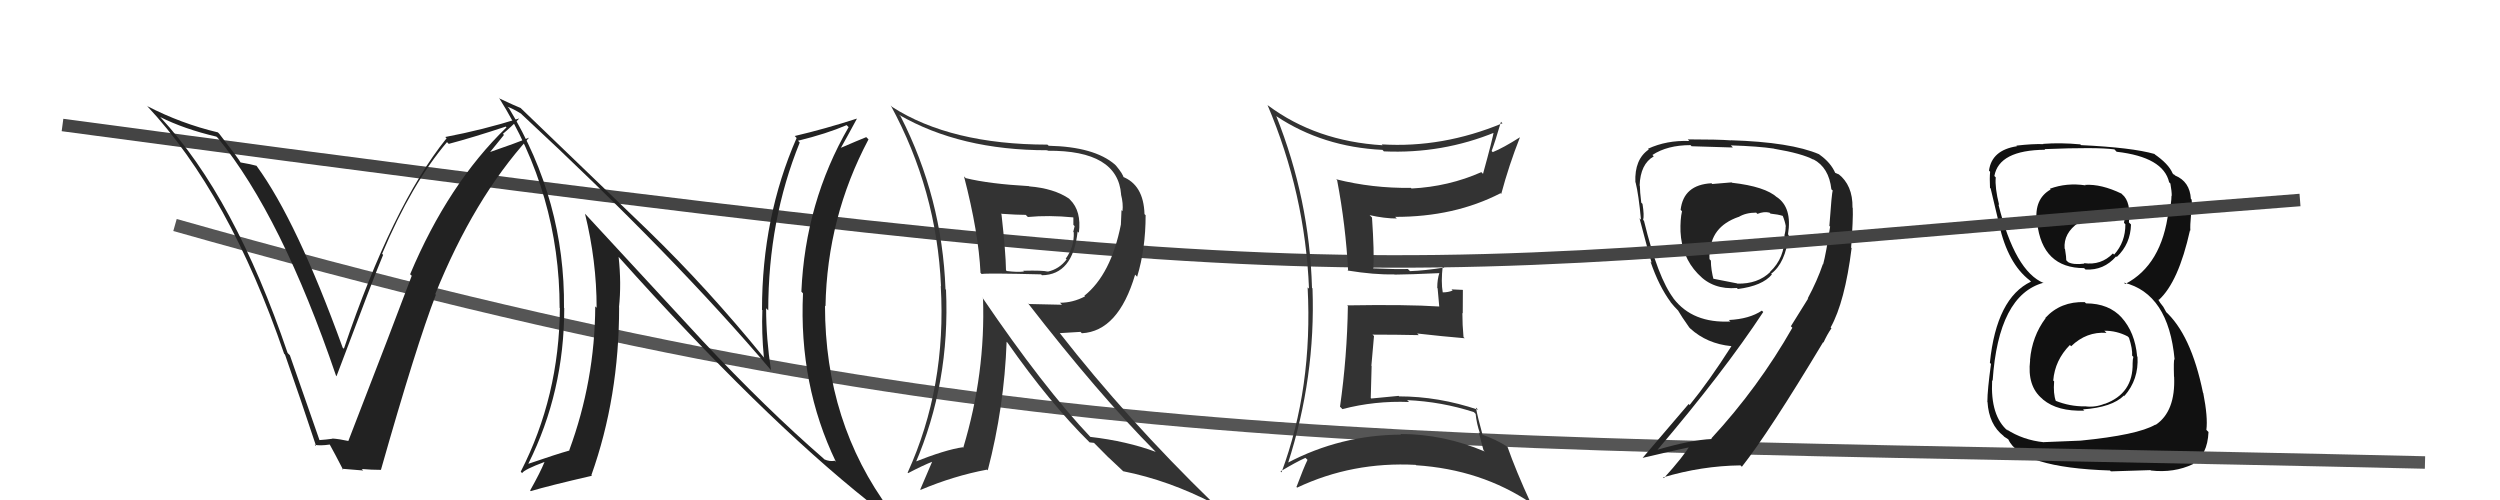
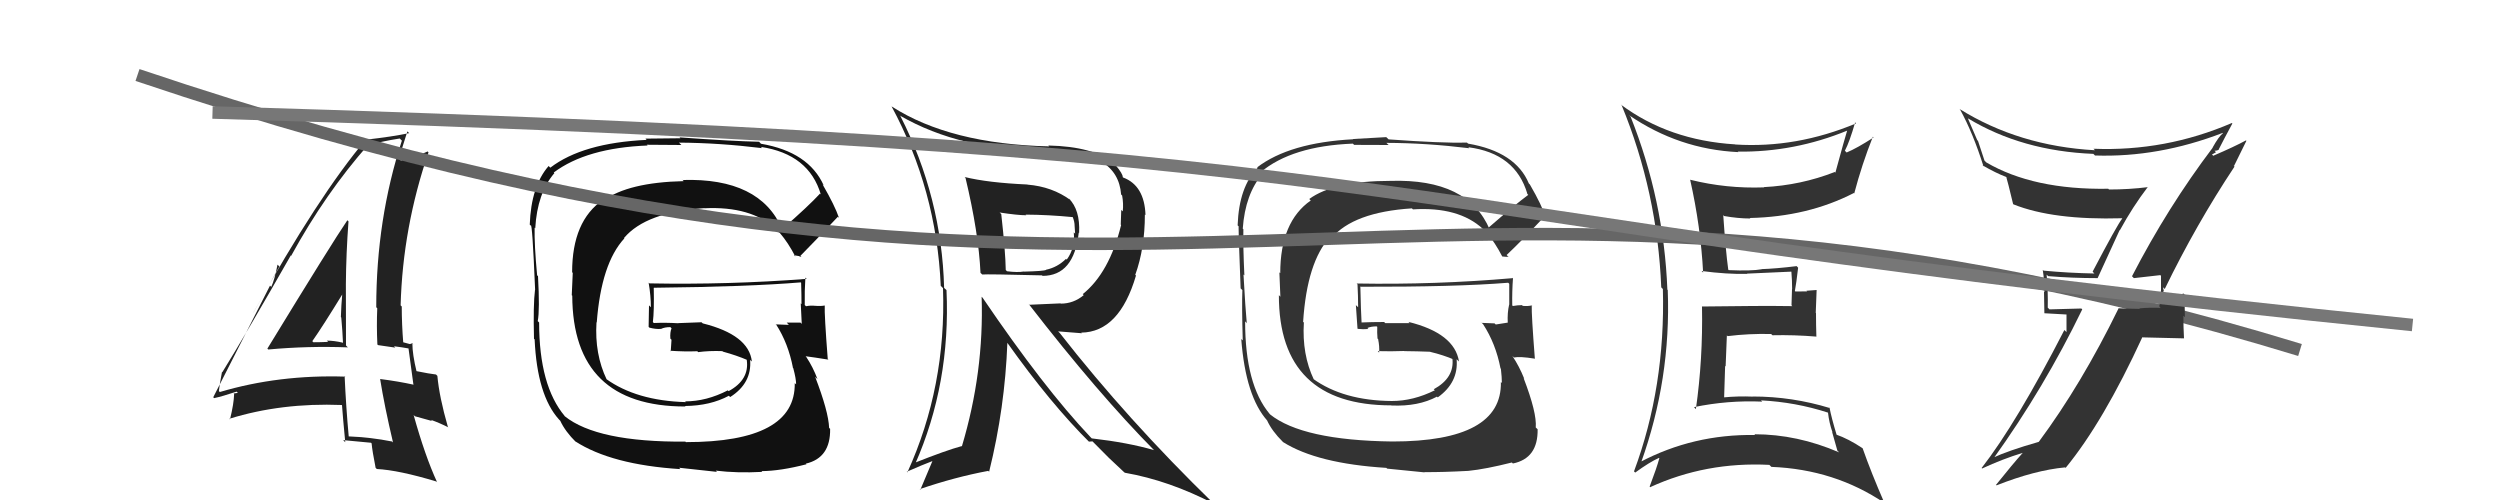
<svg xmlns="http://www.w3.org/2000/svg" width="200" height="40" viewBox="0,0,200,40">
-   <path fill="#111" d="M166.87 24.26L166.86 24.25L166.78 24.17Q164.85 24.10 163.63 25.43L163.78 25.58L163.65 25.45Q162.56 26.91 162.40 28.81L162.32 28.73L162.41 28.82Q162.16 30.89 163.38 31.90L163.39 31.91L163.45 31.97Q164.61 32.93 166.75 32.85L166.63 32.74L166.64 32.75Q168.96 32.59 169.92 31.64L170.01 31.73L169.95 31.68Q171.11 30.36 171.00 28.54L170.91 28.45L170.97 28.50Q170.80 26.58 169.71 25.38L169.62 25.29L169.76 25.43Q168.71 24.27 166.89 24.27ZM166.84 14.82L166.67 14.65L166.85 14.83Q165.33 14.60 163.99 15.10L164.04 15.15L164.05 15.16Q162.72 15.91 162.94 17.78L162.91 17.74L162.97 17.80Q163.38 21.45 166.73 21.45L166.81 21.53L166.84 21.56Q168.30 21.65 169.29 20.51L169.38 20.60L169.34 20.56Q170.44 19.52 170.48 17.96L170.30 17.78L170.31 17.80Q170.50 16.16 169.78 15.55L169.83 15.61L169.72 15.49Q168.10 14.71 166.81 14.79ZM166.58 35.39L166.45 35.25L163.52 35.37L163.52 35.38Q161.84 35.21 160.51 34.34L160.62 34.45L160.63 34.47Q159.22 33.28 159.37 30.43L159.37 30.42L159.41 30.47Q159.87 23.61 163.48 22.62L163.51 22.64L163.51 22.65Q161.20 21.71 159.87 16.34L159.85 16.33L159.93 16.40Q159.58 14.99 159.66 14.19L159.49 14.02L159.55 14.08Q159.92 12.01 163.61 11.98L163.62 11.99L163.57 11.93Q167.70 11.76 169.15 11.95L169.21 12.01L169.33 12.14Q173.07 12.57 173.53 14.58L173.63 14.68L173.63 14.68Q173.74 15.29 173.74 15.67L173.65 15.58L173.72 15.65Q173.71 16.33 173.52 16.94L173.41 16.82L173.48 16.89Q172.95 21.20 170.02 22.72L170.00 22.70L169.91 22.61Q173.48 23.48 173.97 28.77L173.91 28.71L173.95 28.74Q173.88 28.83 173.92 30.13L174.06 30.26L173.93 30.13Q174.05 32.92 172.45 33.99L172.37 33.91L172.43 33.97Q171.01 34.80 166.45 35.25ZM168.81 37.65L168.87 37.71L172.04 37.61L172.07 37.64Q173.92 37.85 175.44 37.13L175.28 36.97L175.41 37.10Q176.60 36.43 176.68 34.56L176.54 34.42L176.51 34.39Q176.64 33.38 176.26 31.44L176.32 31.50L176.24 31.42Q175.28 26.72 173.18 24.86L173.31 24.99L173.06 24.54L172.82 24.23L172.62 23.91L172.70 24.00Q174.28 22.57 175.20 18.42L175.29 18.51L175.23 18.46Q175.20 18.04 175.28 17.21L175.42 17.35L175.27 17.20Q175.40 16.57 175.33 15.96L175.37 16.01L175.27 15.91Q175.19 14.53 174.01 14.04L173.93 13.96L174.01 14.00L173.92 13.98L173.81 13.87Q173.49 13.10 172.31 12.30L172.34 12.33L172.39 12.34L172.37 12.32Q170.55 11.80 166.48 11.61L166.36 11.49L166.43 11.55Q164.82 11.40 163.45 11.51L163.37 11.43L163.47 11.53Q162.60 11.50 161.31 11.65L161.40 11.75L161.35 11.70Q159.34 12.01 159.12 13.65L159.11 13.64L159.21 13.74Q159.16 14.23 159.20 15.03L159.27 15.09L159.25 15.07Q159.37 15.61 159.94 17.97L159.82 17.85L159.93 17.96Q160.63 21.09 162.38 22.43L162.47 22.52L162.43 22.48L162.48 22.53Q159.72 23.84 159.19 29.02L159.24 29.08L159.28 29.11Q158.99 31.22 158.99 32.13L158.92 32.06L159.00 32.15Q159.11 33.97 160.29 34.88L160.24 34.83L160.33 34.93Q160.41 34.97 160.68 35.16L160.72 35.20L160.66 35.14Q161.68 37.41 168.80 37.64ZM168.51 26.62L168.39 26.50L168.35 26.46Q169.33 26.45 170.21 26.91L170.22 26.92L170.32 27.02Q170.61 27.92 170.57 28.45L170.51 28.39L170.67 28.55Q170.61 28.76 170.61 29.07L170.65 29.10L170.61 29.06Q170.66 31.48 168.38 32.31L168.30 32.24L168.37 32.30Q167.58 32.62 166.78 32.50L166.74 32.47L166.79 32.51Q165.58 32.52 164.44 32.06L164.57 32.19L164.47 32.09Q164.25 31.50 164.33 30.51L164.23 30.41L164.26 30.44Q164.39 28.82 165.59 27.60L165.71 27.72L165.69 27.70Q166.92 26.51 168.52 26.63ZM168.63 17.03L168.58 16.98L168.67 17.07Q169.49 16.98 170.03 17.13L170.03 17.14L169.92 17.83L170.03 17.94Q170.04 19.36 169.13 20.37L169.04 20.28L169.04 20.27Q168.09 21.25 166.71 21.05L166.73 21.07L166.75 21.09Q165.87 21.20 165.45 20.97L165.37 20.89L165.30 20.82Q165.31 20.60 165.20 19.92L165.15 19.87L165.17 19.89Q165.07 18.65 166.29 17.81L166.24 17.76L166.13 17.65Q167.16 16.93 168.57 16.97Z" />
-   <path d="M14 18 C81 37,109 35,194 37" stroke="#555" fill="none" />
-   <path fill="#222" d="M138.55 14.61L138.53 14.59L136.98 14.72L136.92 14.66Q134.68 14.78 134.45 16.79L134.51 16.85L134.56 16.90Q134.41 17.55 134.44 18.54L134.55 18.64L134.44 18.53Q134.54 20.54 135.80 21.87L135.89 21.96L135.88 21.95Q137.04 23.19 138.95 23.04L139.02 23.11L139.03 23.12Q140.99 22.87 141.75 21.96L141.84 22.05L141.69 21.90Q142.83 21.06 143.10 18.82L143.12 18.83L143.04 18.75Q143.39 16.60 142.14 15.76L142.18 15.80L142.18 15.80Q141.22 14.92 138.56 14.62ZM144.72 23.97L144.64 23.90L143.27 26.10L143.39 26.22Q140.67 31.00 136.90 35.08L136.89 35.07L136.95 35.12Q135.23 35.20 132.53 36.00L132.43 35.90L132.56 36.03Q137.90 29.76 141.06 24.96L141.04 24.94L140.95 24.85Q139.95 25.52 138.31 25.60L138.27 25.56L138.43 25.72Q135.42 25.87 133.89 23.89L133.79 23.78L133.90 23.89Q132.63 22.24 131.52 17.67L131.51 17.65L131.45 17.60Q131.55 17.24 131.40 16.31L131.32 16.23L131.30 16.21Q131.19 15.32 131.19 14.86L131.15 14.82L131.17 14.84Q131.23 13.12 132.30 12.51L132.18 12.38L132.19 12.40Q133.38 11.61 135.25 11.61L135.26 11.63L135.33 11.70Q138.63 11.80 138.63 11.80L138.58 11.74L138.47 11.63Q140.66 11.70 141.92 11.89L141.93 11.90L141.93 11.90Q144.18 12.28 145.09 12.78L145.03 12.71L145.06 12.74Q146.32 13.40 146.51 15.15L146.54 15.17L146.62 15.25Q146.54 15.40 146.35 18.07L146.47 18.19L146.41 18.13Q146.08 20.31 145.85 21.15L145.68 20.97L145.83 21.13Q145.38 22.46 144.62 23.87ZM146.56 26.31L146.51 26.26L146.45 26.20Q147.59 24.15 148.13 19.84L148.14 19.86L148.09 19.81Q148.26 17.50 148.22 16.63L148.25 16.66L148.20 16.61Q148.23 14.81 147.05 13.90L147.10 13.95L146.78 13.81L146.83 13.86Q146.47 13.01 145.56 12.37L145.56 12.37L145.53 12.34Q143.27 11.37 138.47 11.22L138.46 11.21L138.48 11.23Q137.45 11.15 135.02 11.15L135.20 11.34L135.14 11.28Q133.33 11.21 131.84 11.90L131.88 11.94L131.90 11.96Q130.75 12.75 130.83 14.58L130.82 14.57L130.85 14.60Q131.09 15.57 131.28 17.58L131.26 17.56L131.16 17.46Q131.87 20.18 132.13 21.02L132.00 20.89L132.04 20.93Q132.71 22.90 133.67 24.19L133.50 24.02L133.61 24.13Q133.93 24.53 134.31 24.91L134.25 24.85L134.25 24.85Q134.50 25.29 135.15 26.21L135.09 26.14L135.22 26.28Q136.56 27.50 138.50 27.69L138.56 27.76L138.51 27.70Q136.73 30.49 135.17 32.40L135.09 32.32L131.41 36.63L131.41 36.63Q133.84 36.05 135.48 35.71L135.34 35.57L135.28 35.51Q134.67 36.54 133.11 38.25L133.03 38.18L133.05 38.19Q136.12 37.27 139.24 37.23L139.27 37.26L139.35 37.34Q141.52 34.59 145.86 27.36L145.86 27.36L145.87 27.45L145.86 27.44Q146.17 26.76 146.51 26.27ZM140.60 17.12L140.45 16.97L140.60 17.11Q141.11 16.90 141.56 17.01L141.52 16.97L141.64 17.09Q142.24 17.15 142.62 17.27L142.55 17.20L142.62 17.27Q142.80 17.71 142.87 18.13L142.85 18.11L142.85 18.11Q142.86 18.46 142.75 18.84L142.80 18.90L142.77 18.87Q142.79 20.63 141.61 21.74L141.59 21.73L141.62 21.76Q140.62 22.73 138.98 22.69L139.00 22.71L138.96 22.67Q138.45 22.58 136.92 22.27L137.07 22.42L137.11 22.46Q136.87 21.57 136.87 20.85L136.77 20.74L136.76 20.74Q136.75 20.53 136.75 20.31L136.78 20.34L136.80 20.36Q136.80 18.15 139.09 17.35L139.07 17.34L139.09 17.36Q139.66 17.01 140.50 17.01Z" />
-   <path d="M5 10 C117 25,106 22,184 16" stroke="#444" fill="none" />
-   <path fill="#333" d="M102.10 9.28L102.21 9.39L102.13 9.31Q105.83 11.76 110.59 11.99L110.60 11.99L110.71 12.11Q115.38 12.32 119.64 10.57L119.59 10.52L119.52 10.44Q119.41 11.13 118.64 13.91L118.64 13.91L118.51 13.77Q115.89 14.93 112.92 15.08L112.84 15.00L112.87 15.03Q109.79 15.07 106.89 14.34L106.94 14.39L106.97 14.42Q107.66 18.04 107.85 21.69L107.79 21.63L107.80 21.64Q109.94 21.99 111.54 21.95L111.40 21.82L111.56 21.97Q112.76 21.96 115.16 21.85L115.15 21.84L115.15 21.84Q114.98 22.35 114.98 23.03L115.01 23.07L115.14 24.53L115.13 24.52Q112.57 24.35 107.77 24.43L107.79 24.45L107.83 24.49Q107.77 28.54 107.20 32.54L107.26 32.59L107.39 32.73Q109.98 32.05 112.73 32.16L112.69 32.13L112.57 32.01Q115.32 32.13 117.91 32.97L117.90 32.96L118.05 33.11Q118.13 33.91 118.40 34.68L118.30 34.58L118.68 36.02L118.78 36.12Q115.47 34.72 112.04 34.72L112.07 34.75L112.10 34.77Q107.24 34.79 102.98 37.04L102.92 36.98L103.03 37.09Q105.26 30.18 105.00 23.07L105.15 23.22L104.96 23.03Q104.76 15.94 102.10 9.28ZM102.59 37.86L102.43 37.70L102.44 37.71Q103.67 36.97 104.43 36.63L104.47 36.66L104.60 36.79Q104.29 37.43 103.72 38.95L103.67 38.91L103.77 39.01Q108.19 36.92 113.26 37.19L113.42 37.35L113.29 37.22Q118.50 37.56 122.50 40.26L122.52 40.28L122.45 40.22Q121.27 37.66 120.59 35.72L120.63 35.76L120.60 35.74Q119.62 35.13 118.63 34.79L118.65 34.82L118.60 34.77Q118.22 33.40 118.07 32.60L118.25 32.78L118.25 32.78Q115.08 31.71 111.92 31.71L111.94 31.72L111.89 31.67Q110.85 31.77 109.70 31.88L109.71 31.89L109.66 31.84Q109.69 30.50 109.73 29.28L109.71 29.26L109.92 26.88L109.80 26.77Q111.71 26.77 113.50 26.81L113.45 26.76L113.37 26.68Q115.39 26.91 117.18 27.06L117.09 26.98L117.08 26.96Q116.99 26.00 116.99 25.04L117.02 25.07L117.03 23.19L116.12 23.15L116.21 23.24Q115.87 23.39 115.41 23.39L115.24 23.22L115.42 23.40Q115.27 22.56 115.42 21.27L115.53 21.38L115.55 21.40Q113.98 21.65 112.80 21.69L112.74 21.63L112.63 21.52Q111.70 21.55 109.88 21.47L110.00 21.60L109.87 21.47Q109.95 20.21 109.76 17.40L109.65 17.29L109.57 17.21Q110.76 17.48 111.75 17.48L111.77 17.50L111.61 17.35Q116.35 17.36 120.04 15.46L120.00 15.42L120.10 15.51Q120.72 13.20 121.59 11.00L121.56 10.97L121.58 10.99Q120.26 11.83 119.42 12.17L119.41 12.16L119.33 12.08Q119.62 11.31 120.08 9.74L120.11 9.78L120.20 9.86Q115.41 11.85 110.54 11.55L110.55 11.56L110.61 11.62Q105.30 11.30 101.46 8.45L101.47 8.46L101.40 8.40Q104.41 15.48 104.72 23.09L104.63 23.01L104.61 22.99Q105.03 31.02 102.52 37.79Z" />
-   <path fill="#222" d="M25.58 35.26L25.58 35.27L23.19 28.42L23.01 28.24Q18.78 15.79 12.84 9.39L12.85 9.40L12.81 9.36Q14.72 10.32 17.31 10.93L17.41 11.02L17.43 11.04Q22.54 17.30 26.88 30.05L26.95 30.12L26.92 30.10Q29.97 21.99 30.65 20.39L30.52 20.25L30.57 20.30Q32.94 14.68 35.76 11.37L35.81 11.42L35.90 11.51Q37.83 11.00 40.45 10.13L40.43 10.10L40.52 10.19Q35.86 14.70 32.81 21.94L32.82 21.95L32.94 22.06Q31.56 25.75 27.87 35.27L27.78 35.18L27.88 35.28Q27.15 35.12 26.58 35.08L26.60 35.10L26.59 35.10Q26.09 35.17 25.52 35.21ZM30.50 37.60L30.45 37.55L30.48 37.57Q33.31 27.61 34.87 23.58L34.86 23.57L34.82 23.53Q37.90 15.90 42.31 11.03L42.37 11.09L42.30 11.02Q41.31 11.44 39.21 12.16L39.21 12.16L40.32 10.79L40.23 10.71Q40.92 10.13 41.53 9.49L41.58 9.54L41.52 9.48Q38.63 10.39 35.62 10.96L35.77 11.11L35.72 11.07Q31.39 16.45 27.51 27.90L27.32 27.72L27.41 27.80Q23.74 17.67 20.54 13.29L20.51 13.25L20.51 13.26Q20.10 13.14 19.22 12.99L19.25 13.02L19.28 13.05Q19.14 12.76 17.54 10.70L17.55 10.71L17.43 10.59Q14.49 9.89 11.78 8.49L11.76 8.46L11.75 8.46Q18.35 15.51 22.73 28.30L22.87 28.44L22.80 28.37Q24.11 32.11 25.29 35.69L25.22 35.63L25.17 35.58Q25.58 35.68 26.41 35.56L26.45 35.60L26.34 35.49Q26.77 36.26 27.46 37.60L27.42 37.56L27.36 37.50Q28.34 37.57 29.06 37.64L28.91 37.49L28.94 37.52Q29.73 37.59 30.49 37.59Z" />
-   <path fill="#333" d="M77.25 14.24L77.19 14.18L77.12 14.11Q78.29 18.63 78.44 21.83L78.39 21.77L78.53 21.92Q78.91 21.84 83.29 21.95L83.33 21.99L83.35 22.02Q85.83 21.99 86.21 18.52L86.19 18.50L86.31 18.62Q86.53 16.89 85.61 15.98L85.54 15.91L85.54 15.90Q84.32 15.07 82.34 14.91L82.31 14.88L82.32 14.89Q79.13 14.71 77.26 14.25ZM78.64 23.85L78.66 23.87L78.64 23.85Q78.85 29.88 77.06 35.82L76.92 35.69L77.02 35.78Q75.65 35.97 73.06 37.00L73.11 37.05L73.20 37.14Q76.02 30.63 75.68 23.17L75.71 23.21L75.64 23.14Q75.37 15.82 72.05 9.31L71.96 9.22L71.93 9.19Q76.82 12.02 83.78 12.02L83.77 12.01L83.83 12.06Q89.42 12.02 89.69 15.56L89.71 15.58L89.68 15.55Q89.87 16.28 89.80 16.89L89.72 16.81L89.67 17.98L89.67 17.97Q88.88 21.95 86.75 23.66L86.63 23.54L86.80 23.71Q85.83 24.22 84.80 24.22L84.96 24.38L82.31 24.32L82.20 24.21Q87.88 31.54 92.41 36.10L92.49 36.18L92.46 36.15Q90.15 35.29 87.22 34.95L87.28 35.01L87.29 35.02Q83.49 31.02 78.58 23.79ZM87.21 35.43L87.17 35.39L87.52 35.43L88.67 36.59L88.71 36.62Q89.25 37.13 89.90 37.74L89.98 37.82L89.86 37.70Q93.52 38.43 97.10 40.29L97.08 40.27L96.99 40.18Q90.17 33.55 84.76 26.62L84.79 26.65L86.44 26.55L86.55 26.66Q89.47 26.50 90.81 21.97L90.97 22.14L90.97 22.14Q91.65 19.92 91.65 17.21L91.60 17.17L91.56 17.13Q91.49 14.77 89.77 14.12L89.82 14.17L89.91 14.26Q89.85 13.93 89.28 13.25L89.11 13.08L89.19 13.16Q87.54 11.74 83.89 11.66L83.84 11.61L83.79 11.57Q76.06 11.56 71.38 8.56L71.29 8.47L71.25 8.42Q74.94 15.20 75.28 22.89L75.35 22.97L75.26 22.87Q75.73 30.96 72.61 37.81L72.49 37.69L72.65 37.85Q73.85 37.22 74.65 36.91L74.60 36.87L73.62 39.16L73.65 39.19Q76.30 38.07 78.96 37.57L79.11 37.72L79.02 37.63Q80.34 32.56 80.53 27.34L80.51 27.32L80.59 27.40Q84.00 32.26 87.16 35.38ZM85.98 17.53L85.99 17.53L85.87 17.41Q85.87 17.65 85.87 17.99L85.97 18.09L85.86 18.55L85.90 18.59Q85.95 19.74 85.26 20.69L85.16 20.59L85.33 20.75Q84.74 21.53 83.82 21.73L83.66 21.56L83.83 21.73Q83.45 21.62 81.86 21.66L81.98 21.79L81.91 21.72Q81.37 21.79 80.54 21.68L80.50 21.64L80.48 21.62Q80.46 20.19 80.12 17.15L80.02 17.05L80.07 17.10Q81.38 17.19 82.06 17.19L82.15 17.28L82.23 17.36Q83.90 17.20 85.85 17.39Z" />
-   <path fill="#222" d="M56.18 27.24L46.87 17.17L46.80 17.10Q47.73 20.89 47.73 24.62L47.70 24.59L47.62 24.51Q47.59 30.46 45.54 36.02L45.65 36.13L45.56 36.04Q44.52 36.33 42.28 37.10L42.27 37.09L42.27 37.09Q45.14 31.35 45.14 24.65L45.22 24.73L45.12 24.63Q45.21 16.08 40.72 8.66L40.71 8.65L40.60 8.54Q41.00 8.67 41.68 9.09L41.80 9.21L41.77 9.18Q53.87 20.41 61.72 29.66L61.74 29.68L61.68 29.62Q61.29 27.10 61.29 24.66L61.33 24.70L61.46 24.83Q61.46 17.60 63.98 11.40L63.83 11.25L63.84 11.26Q66.13 10.70 67.73 10.01L67.81 10.09L67.89 10.17Q64.42 16.18 64.11 23.33L64.25 23.48L64.24 23.46Q63.90 30.78 66.87 36.94L66.82 36.90L66.79 36.86Q66.37 36.94 65.95 36.75L65.97 36.77L65.87 36.67Q61.36 32.76 56.14 27.20L56.08 27.14ZM69.47 40.11L69.44 40.08L69.46 40.11Q69.96 40.30 70.38 40.49L70.39 40.50L71.26 40.88L71.20 40.82Q66.00 33.82 66.00 24.46L66.06 24.52L66.04 24.50Q66.17 17.39 69.48 11.15L69.36 11.03L69.30 10.97Q68.67 11.22 67.26 11.83L67.24 11.81L67.27 11.83Q67.71 11.06 68.55 9.50L68.63 9.58L68.54 9.49Q66.01 10.31 63.58 10.88L63.71 11.02L63.73 11.04Q60.96 17.36 60.96 24.79L60.97 24.80L60.99 24.81Q60.92 26.61 61.11 28.59L61.24 28.72L61.11 28.60Q56.63 23.09 51.88 18.48L51.83 18.43L41.67 8.66L41.65 8.64Q41.20 8.46 39.98 7.89L39.95 7.85L39.91 7.81Q44.77 15.53 44.77 24.63L44.86 24.72L44.79 24.64Q44.74 31.72 41.66 37.73L41.72 37.80L41.77 37.85Q41.92 37.57 43.55 36.96L43.58 36.99L43.56 36.96Q43.24 37.76 42.41 39.24L42.56 39.39L42.46 39.29Q43.89 38.86 47.36 38.06L47.35 38.06L47.31 38.01Q49.53 31.78 49.53 24.58L49.52 24.58L49.52 24.58Q49.72 22.68 49.49 20.55L49.41 20.47L49.46 20.52Q60.88 33.28 69.49 40.13Z" />
+   <path fill="#222" d="M77.25 14.24L77.27 14.25L77.24 14.23Q78.29 18.63 78.44 21.83L78.53 21.91L78.57 21.96Q78.99 21.92 83.37 22.03L83.37 22.03L83.40 22.07Q85.92 22.07 86.30 18.61L86.32 18.63L86.33 18.63Q86.42 16.78 85.50 15.87L85.54 15.90L85.66 16.02Q84.18 14.93 82.20 14.77L82.27 14.85L82.19 14.76Q79.04 14.62 77.17 14.16ZM78.67 23.89L78.62 23.83L78.53 23.74Q78.73 29.77 76.95 35.71L77.08 35.84L76.93 35.69Q75.70 36.02 73.11 37.05L73.12 37.06L73.20 37.15Q76.06 30.67 75.72 23.21L75.55 23.05L75.53 23.03Q75.34 15.79 72.03 9.28L72.05 9.30L71.98 9.24Q76.87 12.07 83.84 12.07L83.86 12.09L83.85 12.09Q89.42 12.02 89.69 15.56L89.67 15.54L89.77 15.64Q89.89 16.30 89.82 16.91L89.70 16.79L89.66 17.97L89.69 18.00Q88.75 21.82 86.62 23.53L86.73 23.64L86.70 23.61Q85.89 24.29 84.86 24.29L84.85 24.27L82.36 24.38L82.28 24.30Q87.86 31.51 92.39 36.08L92.37 36.06L92.32 36.01Q90.27 35.41 87.34 35.07L87.22 34.95L87.24 34.97Q83.52 31.05 78.61 23.82ZM87.24 35.46L87.11 35.33L87.40 35.31L88.79 36.71L88.69 36.61Q89.39 37.26 90.03 37.87L89.91 37.75L89.99 37.82Q93.53 38.44 97.11 40.30L97.15 40.35L97.06 40.25Q90.19 33.57 84.78 26.64L84.65 26.51L86.55 26.66L86.50 26.61Q89.55 26.57 90.88 22.04L90.91 22.07L90.82 21.99Q91.59 19.86 91.59 17.16L91.53 17.10L91.64 17.21Q91.56 14.84 89.85 14.20L89.78 14.13L89.82 14.17Q89.83 13.91 89.26 13.23L89.10 13.07L89.12 13.09Q87.52 11.72 83.87 11.64L83.84 11.62L83.94 11.71Q76.02 11.53 71.34 8.52L71.25 8.43L71.32 8.50Q74.92 15.18 75.26 22.87L75.44 23.05L75.44 23.06Q75.71 30.93 72.59 37.79L72.61 37.81L72.54 37.74Q73.81 37.18 74.61 36.88L74.60 36.87L73.63 39.17L73.58 39.13Q76.39 38.17 79.06 37.67L78.95 37.56L79.13 37.74Q80.40 32.61 80.59 27.40L80.42 27.23L80.54 27.36Q84.07 32.33 87.23 35.45ZM85.84 17.39L85.97 17.51L85.82 17.37Q85.97 17.74 85.97 18.09L85.97 18.09L86.01 18.69L85.90 18.59Q86.03 19.82 85.34 20.77L85.32 20.75L85.28 20.71Q84.59 21.39 83.68 21.58L83.82 21.73L83.69 21.59Q83.52 21.69 81.92 21.73L81.81 21.62L81.91 21.72Q81.40 21.81 80.56 21.70L80.51 21.65L80.46 21.60Q80.44 20.17 80.10 17.12L80.00 17.03L79.97 17.00Q81.41 17.22 82.09 17.22L82.10 17.22L82.05 17.17Q83.88 17.18 85.83 17.37Z" />
+   <path fill="#111" d="M62.63 18.39L62.54 18.29L62.57 18.33Q60.81 14.21 54.60 14.40L54.53 14.32L54.70 14.49Q50.27 14.59 48.29 16.04L48.12 15.87L48.24 15.99Q45.77 17.67 45.77 21.78L45.82 21.83L45.74 23.62L45.78 23.65Q45.81 32.52 54.83 32.52L54.89 32.58L54.80 32.48Q56.83 32.46 58.31 31.66L58.40 31.75L58.42 31.76Q60.16 30.65 60.01 28.79L60.06 28.84L60.15 28.92Q59.91 26.79 56.22 25.87L56.12 25.78L54.25 25.85L54.26 25.86Q53.26 25.80 52.31 25.84L52.30 25.84L52.23 25.76Q52.34 24.92 52.30 23.02L52.32 23.04L52.31 23.02Q59.87 22.94 64.06 22.59L64.12 22.66L64.09 22.63Q64.12 23.53 64.12 24.33L64.08 24.29L64.06 24.27Q64.10 25.12 64.14 25.91L64.09 25.86L64.04 25.81Q62.94 25.81 62.94 25.81L62.94 25.81L63.11 25.99Q61.69 25.94 62.07 25.94L62.05 25.92L62.09 25.96Q63.06 27.46 63.44 29.44L63.38 29.38L63.46 29.45Q63.69 30.30 63.69 30.75L63.58 30.65L63.58 30.65Q63.66 35.37 54.87 35.37L54.86 35.36L54.83 35.33Q47.76 35.38 45.17 33.29L45.13 33.25L45.19 33.30Q43.13 30.86 43.13 25.80L43.02 25.69L43.02 25.69Q43.19 24.80 43.04 22.09L42.90 21.96L42.97 22.03Q42.74 19.58 42.77 18.21L42.82 18.26L42.82 18.26Q42.98 15.45 44.35 13.85L44.42 13.92L44.30 13.80Q46.93 11.83 51.81 11.64L51.74 11.58L54.51 11.60L54.32 11.41Q57.54 11.43 60.96 11.85L60.93 11.81L60.86 11.75Q64.72 12.33 65.67 15.57L65.66 15.55L65.60 15.49Q64.67 16.50 62.57 18.33ZM63.95 20.51L64.12 20.56L64.03 20.47Q65.17 19.32 67.03 17.34L67.10 17.41L67.12 17.43Q66.80 16.47 65.81 14.76L65.85 14.79L65.90 14.84Q64.69 12.15 60.88 11.50L60.81 11.43L60.73 11.34Q58.66 11.30 54.36 10.99L54.43 11.06L51.64 11.09L51.73 11.19Q46.62 11.43 44.03 13.41L44.02 13.41L43.89 13.28Q42.49 14.89 42.38 17.97L42.45 18.04L42.46 18.05Q42.58 17.72 42.81 23.20L42.74 23.12L42.80 23.19Q42.65 24.37 42.72 27.11L42.74 27.12L42.77 27.15Q42.97 31.62 44.72 33.56L44.83 33.67L44.82 33.66Q45.21 34.51 46.09 35.38L45.97 35.26L46.01 35.30Q48.91 37.18 54.43 37.53L54.33 37.42L57.36 37.75L57.26 37.65Q58.96 37.86 60.98 37.75L60.99 37.77L60.92 37.69Q62.43 37.68 64.52 37.14L64.37 37.00L64.47 37.09Q66.45 36.63 66.41 34.31L66.36 34.26L66.33 34.23Q66.28 32.92 65.21 30.14L65.32 30.25L65.40 30.33Q65.04 29.37 64.51 28.57L64.51 28.57L64.45 28.50Q65.09 28.58 66.27 28.77L66.31 28.80L66.22 28.72Q65.94 25.12 65.98 24.44L66.01 24.47L65.98 24.44Q65.66 24.50 65.24 24.47L65.19 24.42L65.25 24.47Q64.86 24.42 64.48 24.50L64.40 24.42L64.38 24.41Q64.36 23.27 64.43 22.21L64.54 22.31L64.53 22.31Q58.23 22.79 51.95 22.67L52.02 22.74L51.89 22.61Q52.07 23.66 52.07 24.58L51.92 24.43L51.89 26.15L51.95 26.21Q52.47 26.35 52.89 26.31L52.80 26.22L52.89 26.31Q53.17 26.17 53.63 26.17L53.72 26.26L53.72 26.27Q53.59 26.59 53.63 27.09L53.70 27.16L53.72 27.18Q53.69 27.61 53.66 28.11L53.65 28.10L53.61 28.06Q54.76 28.14 55.79 28.10L55.79 28.10L55.85 28.17Q56.76 28.05 57.79 28.09L57.73 28.03L57.83 28.13Q58.93 28.43 59.81 28.81L59.79 28.80L59.69 28.73L59.74 28.79Q59.97 30.38 58.29 31.29L58.16 31.17L58.22 31.23Q56.52 32.11 54.81 32.11L54.75 32.05L54.87 32.17Q50.91 32.06 48.47 30.30L48.52 30.36L48.54 30.37Q47.56 28.33 47.72 25.78L47.86 25.92L47.74 25.80Q48.10 21.07 49.95 19.07L49.88 19.00L49.92 19.04Q51.68 16.96 56.37 16.65L56.50 16.79L56.37 16.66Q60.08 16.49 62.02 18.28L61.99 18.24L62.00 18.25Q62.12 18.41 62.23 18.60L62.14 18.51L62.35 18.61L62.39 18.64Q63.06 19.42 63.63 20.53L63.52 20.42L63.94 20.49Z" />
+   <path fill="#333" d="M119.09 18.28L119.18 18.37L119.18 18.37Q117.46 14.28 111.25 14.47L111.27 14.49L111.25 14.47Q106.72 14.47 104.74 15.92L104.79 15.97L104.86 16.04Q102.42 17.74 102.42 21.85L102.35 21.79L102.43 23.74L102.31 23.61Q102.30 32.43 111.32 32.43L111.41 32.53L111.33 32.44Q113.47 32.53 114.96 31.73L114.87 31.65L115.02 31.79Q116.69 30.60 116.53 28.74L116.54 28.75L116.72 28.92Q116.36 26.66 112.67 25.75L112.77 25.85L110.82 25.85L110.73 25.76Q109.78 25.76 108.83 25.80L108.84 25.80L108.93 25.90Q108.87 24.88 108.83 22.98L108.80 22.95L108.80 22.94Q116.46 22.96 120.65 22.62L120.71 22.67L120.74 22.71Q120.74 23.58 120.74 24.38L120.69 24.33L120.73 24.37Q120.58 25.02 120.62 25.82L120.75 25.95L120.61 25.81Q119.66 25.96 119.66 25.96L119.53 25.84L119.56 25.87Q118.15 25.82 118.53 25.82L118.49 25.78L118.65 25.94Q119.66 27.49 120.04 29.47L120.10 29.53L120.07 29.49Q120.15 30.19 120.15 30.64L120.24 30.73L120.07 30.56Q120.18 35.32 111.39 35.32L111.33 35.27L111.39 35.32Q104.18 35.23 101.59 33.14L101.75 33.30L101.57 33.11Q99.61 30.77 99.61 25.71L99.77 25.88L99.74 25.84Q99.63 24.67 99.48 21.97L99.48 21.96L99.55 22.03Q99.44 19.71 99.47 18.34L99.34 18.21L99.42 18.29Q99.62 15.52 100.99 13.92L100.94 13.87L100.85 13.78Q103.35 11.68 108.23 11.49L108.33 11.59L111.09 11.60L110.91 11.43Q114.12 11.44 117.55 11.86L117.47 11.79L117.47 11.78Q121.24 12.27 122.19 15.51L122.13 15.46L122.26 15.59Q121.15 16.41 119.05 18.24ZM120.54 20.53L120.69 20.56L120.53 20.40Q121.71 19.29 123.57 17.31L123.70 17.44L123.65 17.39Q123.38 16.47 122.39 14.76L122.40 14.77L122.31 14.68Q121.25 12.14 117.45 11.49L117.38 11.43L117.36 11.41Q115.39 11.46 111.09 11.15L110.90 10.97L108.24 11.12L108.26 11.14Q103.16 11.41 100.57 13.39L100.62 13.43L100.61 13.43Q99.12 14.94 99.01 18.03L98.98 18.00L99.11 18.13Q99.03 17.59 99.25 23.07L99.39 23.21L99.39 23.20Q99.34 24.49 99.42 27.24L99.47 27.28L99.30 27.12Q99.65 31.73 101.40 33.67L101.31 33.58L101.36 33.62Q101.75 34.48 102.63 35.35L102.59 35.31L102.65 35.37Q105.39 37.09 110.91 37.43L110.97 37.49L113.97 37.79L113.95 37.77Q115.45 37.78 117.47 37.67L117.55 37.75L117.47 37.67Q118.85 37.53 120.95 37.00L121.08 37.13L121.03 37.08Q123.05 36.67 123.01 34.34L123.00 34.33L122.86 34.20Q122.96 33.03 121.89 30.25L121.84 30.20L121.94 30.30Q121.53 29.28 120.99 28.48L121.10 28.58L121.12 28.60Q121.58 28.50 122.76 28.69L122.78 28.71L122.79 28.71Q122.51 25.12 122.54 24.43L122.66 24.55L122.55 24.43Q122.24 24.51 121.82 24.47L121.86 24.51L121.76 24.41Q121.42 24.41 121.03 24.48L120.98 24.43L120.98 24.43Q120.96 23.31 121.04 22.24L120.99 22.20L121.04 22.25Q114.81 22.79 108.53 22.68L108.50 22.65L108.60 22.75Q108.65 23.67 108.65 24.58L108.47 24.41L108.60 26.29L108.63 26.31Q109.05 26.36 109.47 26.32L109.48 26.33L109.39 26.24Q109.68 26.11 110.14 26.11L110.27 26.24L110.18 26.15Q110.16 26.59 110.20 27.08L110.33 27.22L110.25 27.14Q110.37 27.71 110.33 28.21L110.33 28.21L110.22 28.09Q111.30 28.12 112.33 28.08L112.41 28.16L112.34 28.09Q113.38 28.10 114.41 28.14L114.43 28.16L114.42 28.15Q115.47 28.40 116.35 28.78L116.24 28.68L116.36 28.83L116.19 28.66Q116.38 30.22 114.70 31.14L114.83 31.26L114.79 31.22Q113.06 32.08 111.35 32.08L111.31 32.04L111.35 32.08Q107.47 32.05 105.04 30.30L105.09 30.35L105.11 30.37Q104.15 28.35 104.31 25.80L104.36 25.85L104.25 25.75Q104.56 20.95 106.41 18.95L106.54 19.09L106.51 19.06Q108.27 16.97 112.95 16.67L113.08 16.79L113.03 16.75Q116.69 16.52 118.63 18.31L118.63 18.31L118.70 18.38Q118.59 18.31 118.71 18.50L118.74 18.53L119.00 18.68L118.96 18.65Q119.60 19.40 120.17 20.50L120.19 20.52L120.56 20.55Z" />
+   <path fill="#222" d="M21.41 27.91L21.39 27.89L21.46 27.96Q24.63 27.67 27.83 27.79L27.76 27.72L27.68 27.64Q27.67 25.11 27.67 22.71L27.64 22.69L27.67 22.71Q27.69 20.26 27.88 17.71L27.90 17.73L27.79 17.62Q26.60 19.36 21.39 27.89ZM31.42 35.38L31.32 35.27L31.36 35.32Q29.66 34.98 27.87 34.91L27.84 34.87L27.90 34.94Q27.68 32.55 27.57 30.08L27.66 30.16L27.62 30.13Q22.31 29.96 17.59 31.36L17.60 31.37L17.51 31.29Q17.57 30.74 17.76 29.75L17.82 29.81L17.79 29.77Q19.68 26.72 23.26 20.44L23.27 20.44L23.29 20.47Q26.04 15.45 29.47 11.57L29.53 11.64L29.53 11.63Q30.31 11.34 31.98 11.08L32.04 11.14L32.15 11.25Q30.10 17.54 30.10 24.58L30.24 24.72L30.18 24.65Q30.12 26.08 30.19 27.56L30.25 27.61L31.62 27.81L31.52 27.70Q32.16 27.78 32.77 27.89L32.83 27.96L32.67 27.79Q32.81 28.80 33.07 30.75L33.22 30.89L33.11 30.78Q31.89 30.51 30.41 30.32L30.53 30.45L30.41 30.32Q30.75 32.46 31.44 35.39ZM33.12 27.60L32.99 27.46L32.97 27.44Q32.93 27.52 32.74 27.52L32.73 27.51L32.21 27.37L32.26 27.42Q32.14 25.93 32.14 24.52L32.08 24.46L32.05 24.43Q32.22 18.20 34.28 12.19L34.18 12.09L34.20 12.12Q33.52 12.46 32.07 12.84L31.92 12.69L31.92 12.69Q32.14 11.92 32.59 10.51L32.67 10.59L32.74 10.65Q31.35 10.94 29.30 11.17L29.35 11.22L29.28 11.15Q25.49 15.63 20.28 24.99L20.28 25.00L22.35 21.32L22.20 21.17Q21.97 22.38 21.70 22.95L21.60 22.85L17.06 31.78L17.13 31.85Q17.79 31.71 18.93 31.33L19.03 31.43L18.69 31.48L18.73 31.52Q18.71 32.29 18.40 33.55L18.36 33.51L18.35 33.50Q22.51 32.21 27.34 32.40L27.26 32.32L27.36 32.42Q27.43 33.40 27.62 35.38L27.47 35.23L27.45 35.21Q28.61 35.31 29.68 35.42L29.73 35.47L29.73 35.48Q29.78 36.06 30.05 37.43L30.09 37.46L30.14 37.52Q31.90 37.61 34.91 38.52L34.94 38.55L34.97 38.58Q34.00 36.47 33.09 33.20L33.19 33.30L34.56 33.68L34.48 33.59Q35.18 33.84 35.87 34.19L36.00 34.32L35.83 34.15Q35.14 31.75 34.99 30.07L35.06 30.14L34.88 29.96Q34.40 29.91 33.26 29.68L33.35 29.77L33.33 29.74Q32.99 28.34 32.99 27.47ZM25.11 27.42L24.94 27.25L24.98 27.30Q25.83 26.09 27.39 23.54L27.33 23.48L27.38 23.52Q27.30 24.40 27.27 25.36L27.29 25.39L27.30 25.39Q27.40 26.48 27.44 27.43L27.42 27.42L27.41 27.41Q26.72 27.25 26.15 27.25L26.27 27.37L26.25 27.35Q25.67 27.38 25.06 27.38Z" />
+   <path fill="#333" d="M130.32 9.22L130.48 9.38L130.33 9.22Q134.30 11.94 139.06 12.17L139.05 12.15L139.02 12.13Q143.54 12.19 147.80 10.44L147.76 10.40L147.78 10.42Q147.59 11.03 146.83 13.81L146.90 13.88L146.78 13.76Q144.07 14.82 141.10 14.97L141.10 14.97L141.12 14.99Q138.11 15.10 135.22 14.38L135.25 14.41L135.21 14.37Q136.06 18.15 136.25 21.81L136.16 21.71L136.12 21.68Q138.18 21.95 139.78 21.91L139.80 21.94L139.76 21.89Q140.93 21.84 143.33 21.73L143.31 21.71L143.31 21.72Q143.37 22.45 143.37 23.14L143.36 23.13L143.32 24.42L143.38 24.49Q140.95 24.45 136.15 24.52L136.17 24.55L136.16 24.53Q136.24 28.73 135.67 32.73L135.67 32.73L135.52 32.57Q138.23 32.01 140.98 32.13L140.92 32.07L140.88 32.03Q143.65 32.17 146.24 33.01L146.25 33.03L146.24 33.01Q146.33 33.83 146.60 34.59L146.57 34.56L146.99 36.05L147.13 36.19Q143.78 34.74 140.35 34.74L140.48 34.87L140.41 34.80Q135.46 34.72 131.20 36.97L131.21 36.98L131.27 37.05Q133.69 30.32 133.42 23.20L133.28 23.06L133.39 23.18Q133.11 16.01 130.45 9.34ZM130.77 37.76L130.81 37.80L130.81 37.81Q131.96 36.97 132.72 36.63L132.88 36.78L132.75 36.65Q132.55 37.40 131.97 38.93L132.10 39.05L132.02 38.97Q136.48 36.93 141.55 37.19L141.60 37.24L141.71 37.35Q146.78 37.55 150.77 40.25L150.72 40.20L150.75 40.23Q149.69 37.80 149.01 35.86L148.95 35.80L149.01 35.86Q147.87 35.10 146.88 34.76L147.07 34.95L146.94 34.82Q146.51 33.40 146.36 32.60L146.41 32.65L146.41 32.65Q143.38 31.72 140.22 31.72L140.23 31.73L140.24 31.73Q139.04 31.68 137.90 31.79L137.96 31.85L137.93 31.82Q137.98 30.50 138.01 29.28L138.05 29.31L138.15 26.83L138.21 26.89Q139.90 26.68 141.69 26.72L141.81 26.83L141.79 26.82Q143.54 26.78 145.33 26.93L145.42 27.02L145.31 26.91Q145.28 26.00 145.28 25.05L145.26 25.03L145.33 23.20L144.51 23.26L144.57 23.31Q144.08 23.32 143.63 23.32L143.70 23.39L143.59 23.28Q143.70 22.71 143.85 21.42L143.81 21.37L143.73 21.29Q142.10 21.49 140.92 21.53L140.95 21.55L140.93 21.54Q140.13 21.69 138.30 21.61L138.19 21.50L138.26 21.57Q138.05 20.03 137.86 17.21L137.91 17.26L137.92 17.28Q139.04 17.48 140.03 17.48L139.94 17.39L139.99 17.44Q144.62 17.34 148.31 15.44L148.40 15.54L148.34 15.47Q148.95 13.15 149.83 10.94L149.88 10.99L149.88 11.00Q148.57 11.85 147.73 12.20L147.68 12.15L147.59 12.06Q147.96 11.36 148.41 9.80L148.35 9.73L148.49 9.87Q143.71 11.87 138.83 11.56L138.97 11.70L138.82 11.55Q133.52 11.23 129.67 8.37L129.68 8.39L129.74 8.44Q132.59 15.37 132.90 22.99L132.86 22.95L133.03 23.12Q133.24 30.94 130.72 37.71Z" />
+   <path d="M11 6 C94 34,112 6,184 28" stroke="#666" fill="none" />
+   <path fill="#333" d="M170.71 22.25L170.59 22.13L170.71 22.25Q171.42 22.16 172.83 22.01L172.82 22.00L172.88 22.07Q172.88 22.75 172.88 23.40L172.81 23.32L172.75 24.52L172.85 24.63Q171.98 24.59 171.15 24.67L171.04 24.56L171.19 24.71Q170.30 24.70 169.46 24.66L169.46 24.66L169.48 24.68Q166.52 30.74 163.10 35.35L163.14 35.39L163.10 35.35Q160.64 36.05 159.35 36.66L159.32 36.64L159.43 36.75Q163.54 31.03 166.58 24.75L166.51 24.68L163.96 24.75L163.82 24.61Q163.85 23.31 163.73 21.97L163.85 22.09L163.85 22.09Q165.76 22.25 167.81 22.25L167.81 22.25L169.57 18.41L169.59 18.42Q170.61 16.55 171.83 14.95L171.85 14.98L171.84 14.97Q170.32 15.16 168.72 15.16L168.59 15.03L168.66 15.10Q162.67 15.20 158.90 12.99L158.76 12.85L158.24 11.27L158.18 11.21Q157.81 10.34 157.43 9.47L157.52 9.56L157.44 9.47Q161.76 12.08 167.47 12.31L167.44 12.28L167.60 12.44Q172.68 12.61 177.82 10.63L177.74 10.56L177.84 10.65Q177.50 10.92 177.01 11.80L177.05 11.84L177.02 11.81Q173.41 16.58 170.56 22.10ZM178.61 13.17L178.72 13.28L179.71 11.27L179.68 11.23Q178.74 11.74 177.06 12.46L176.96 12.36L177.28 12.18L177.16 12.06Q177.42 12.06 177.53 11.94L177.45 11.86L177.51 11.93Q177.87 11.21 178.59 9.88L178.59 9.88L178.55 9.84Q173.23 12.13 167.48 11.90L167.54 11.96L167.59 12.02Q161.51 11.68 156.75 8.71L156.77 8.73L156.81 8.77Q157.84 10.64 158.68 13.31L158.61 13.24L158.59 13.22Q159.68 13.85 160.48 14.15L160.59 14.26L160.51 14.19Q160.60 14.46 161.05 16.33L161.08 16.35L161.08 16.35Q164.25 17.62 169.77 17.46L169.71 17.40L169.78 17.48Q169.39 17.96 167.41 21.73L167.51 21.84L167.56 21.88Q165.46 21.84 163.48 21.65L163.53 21.69L163.42 21.59Q163.56 22.49 163.56 23.37L163.52 23.32L163.55 25.06L165.32 25.16L165.32 26.57L165.15 26.40Q161.31 33.87 158.53 37.44L158.53 37.44L158.57 37.48Q160.18 36.73 161.81 36.23L161.66 36.09L161.81 36.24Q161.05 37.08 159.68 38.79L159.66 38.76L159.72 38.83Q162.78 37.62 165.21 37.39L165.34 37.52L165.25 37.43Q168.27 33.75 171.39 26.97L171.41 26.99L174.73 27.07L174.72 27.06Q174.67 26.18 174.67 25.26L174.79 25.38L174.76 23.56L174.68 23.48Q174.51 23.57 173.95 23.61L173.87 23.52L173.90 23.56Q173.26 23.51 172.99 23.51L173.11 23.62L173.08 23.60Q173.03 23.43 173.07 23.28L173.11 23.32L173.04 22.98L173.18 23.12Q175.68 17.97 178.76 13.33Z" />
+   <path d="M17 9 C120 12,104 17,193 26" stroke="#777" fill="none" />
</svg>
